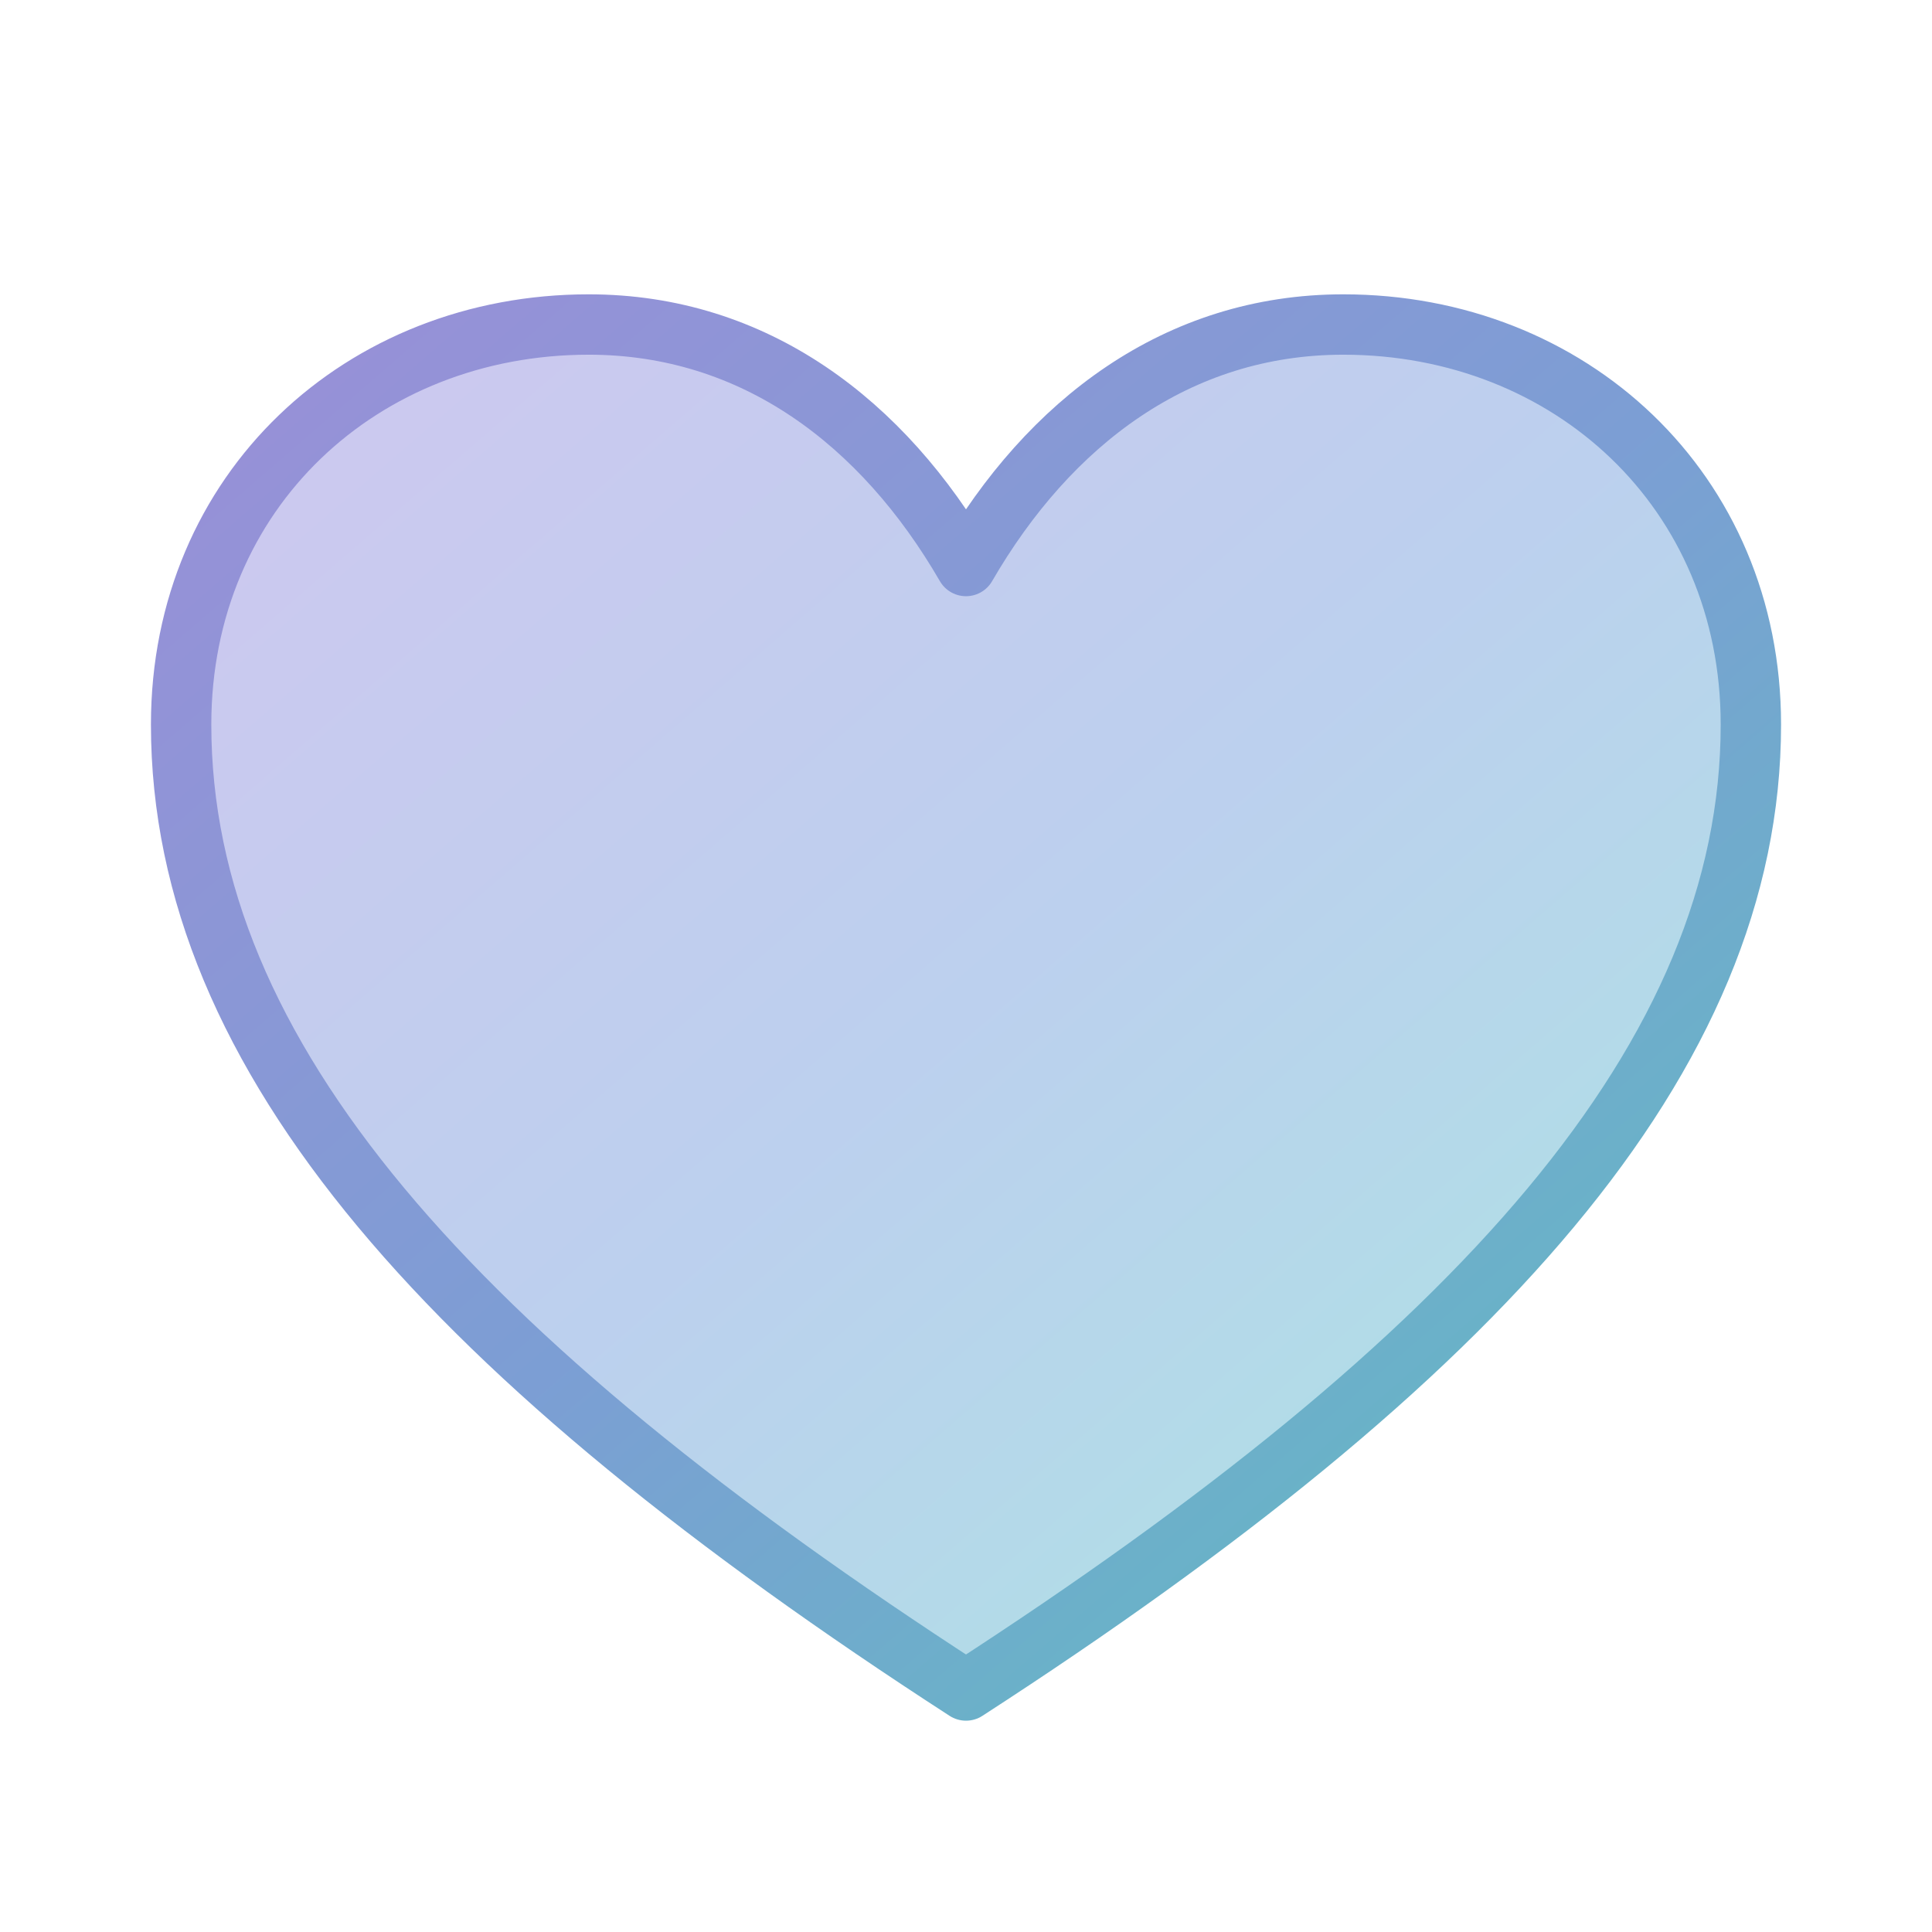
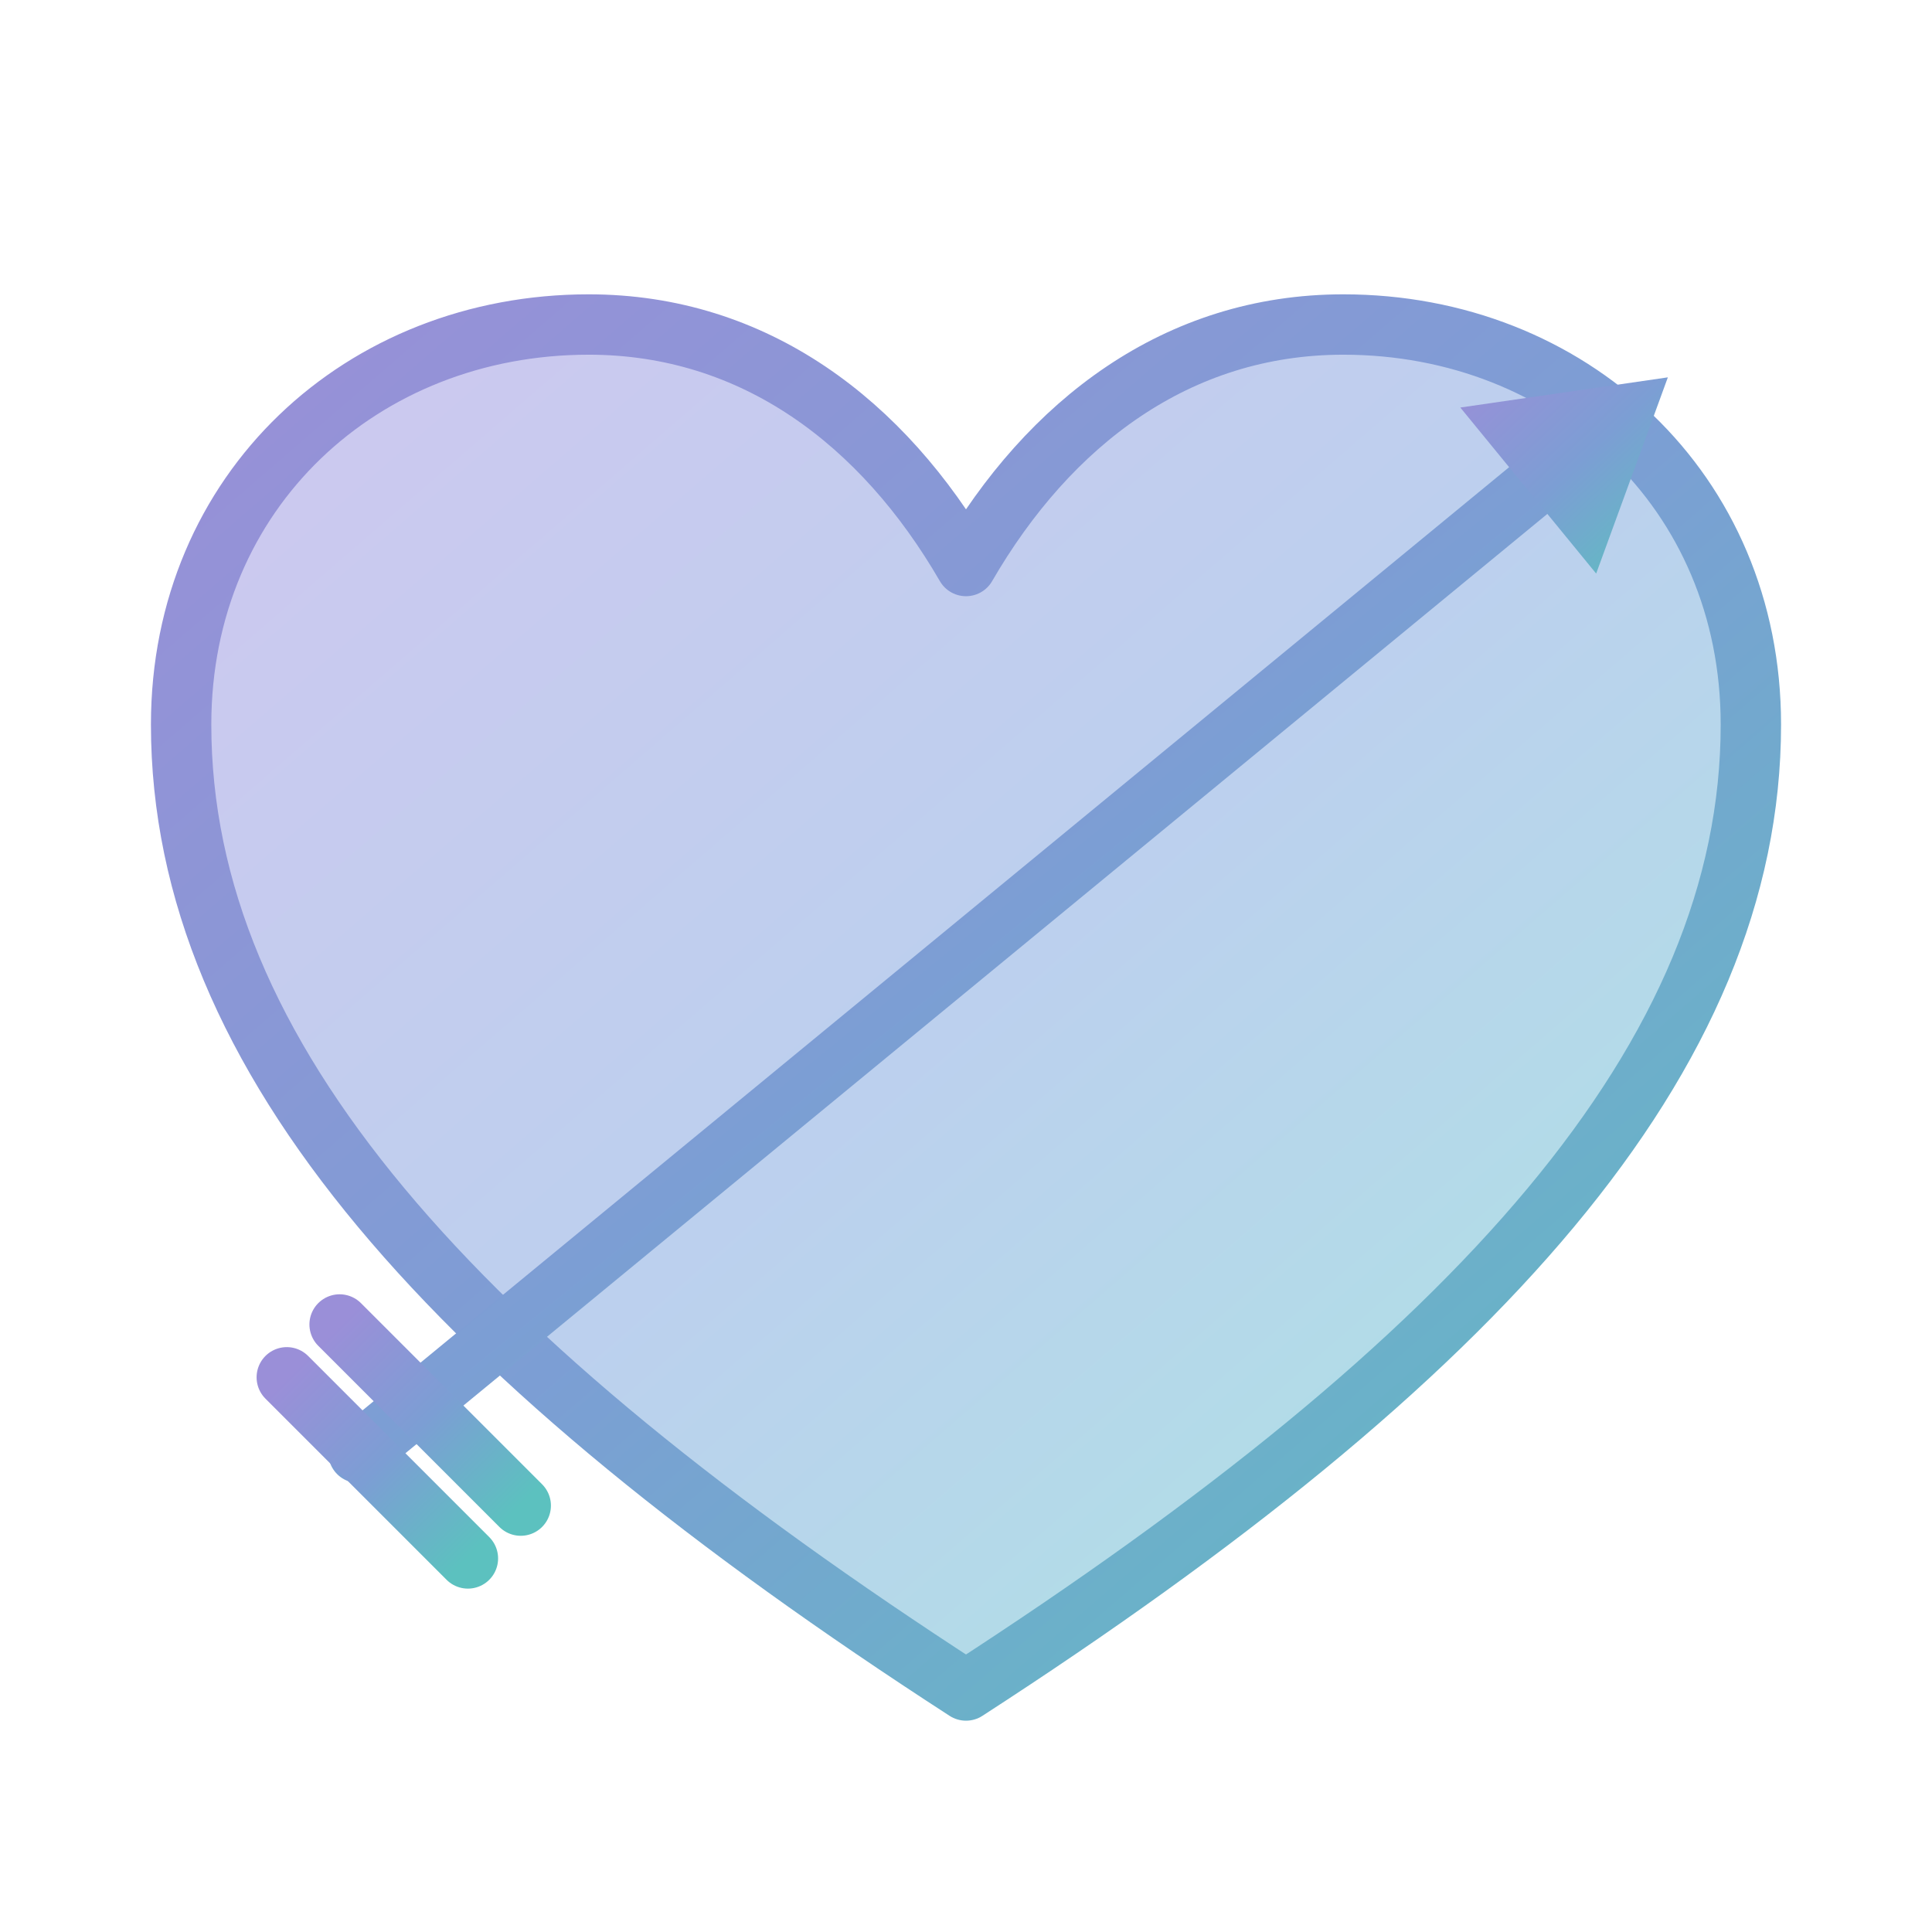
<svg xmlns="http://www.w3.org/2000/svg" viewBox="0 0 512 512" role="img" aria-label="큐핏">
  <defs>
    <linearGradient id="g" x1="0" y1="0" x2="1" y2="1">
      <stop offset="0" stop-color="#9a8fd8" />
      <stop offset="0.5" stop-color="#7c9ed4" />
      <stop offset="1" stop-color="#5cc1bf" />
    </linearGradient>
    <linearGradient id="gf" x1="0" y1="0" x2="1" y2="1">
      <stop offset="0" stop-color="#cfc7ef" />
      <stop offset="0.5" stop-color="#bcd0ee" />
      <stop offset="1" stop-color="#a9e6e2" />
    </linearGradient>
  </defs>
  <path d="M256 448 C120 360 48 280 48 192 C48 130 96 86 156 86 C200 86 234 112 256 150 C278 112 312 86 356 86 C416 86 464 130 464 192 C464 280 392 360 256 448 Z" fill="url(#gf)" stroke="url(#g)" stroke-width="16" stroke-linejoin="round" stroke-linecap="round" />
+   <g stroke="url(#g)" stroke-width="16" stroke-linecap="round" stroke-linejoin="round">
+     <line x1="95" y1="385" x2="405" y2="130" />
+     <line x1="76" y1="365" x2="124" y2="413" />
+     <line x1="90" y1="351" x2="138" y2="399" />
+   </g>
+   <path d="M442 100 L423 152 L387 108 Z" fill="url(#g)" />
</svg>
